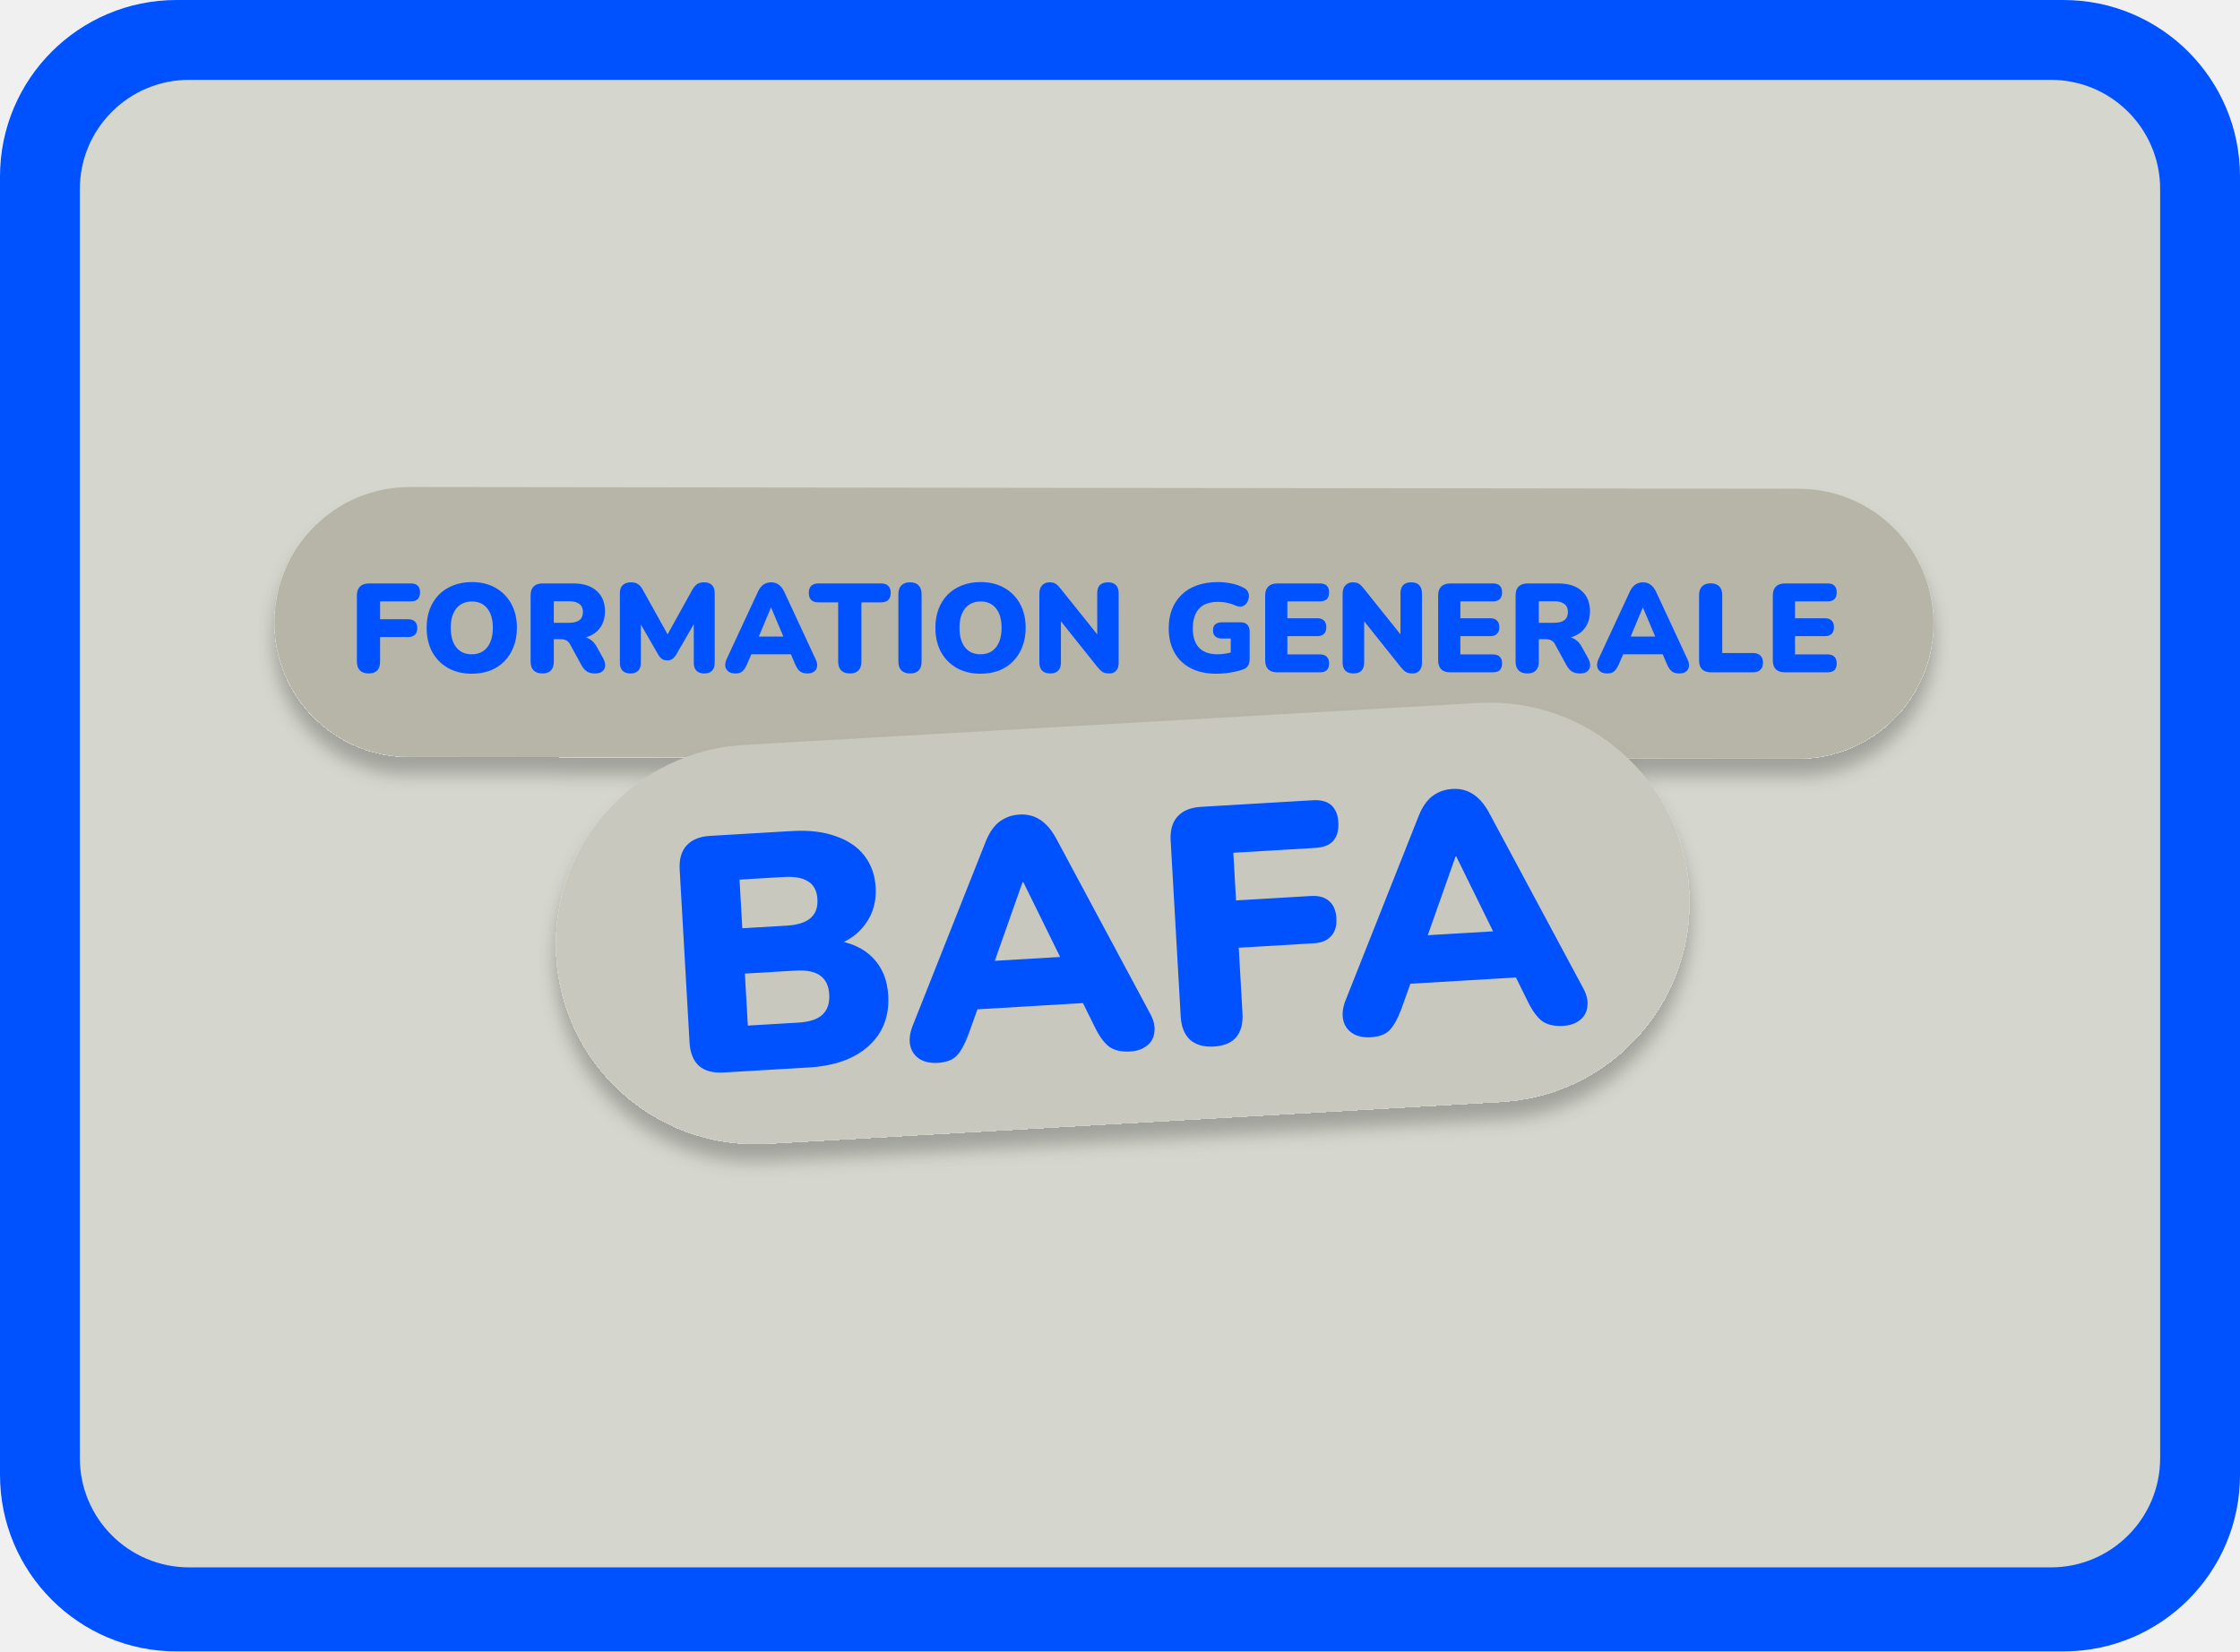
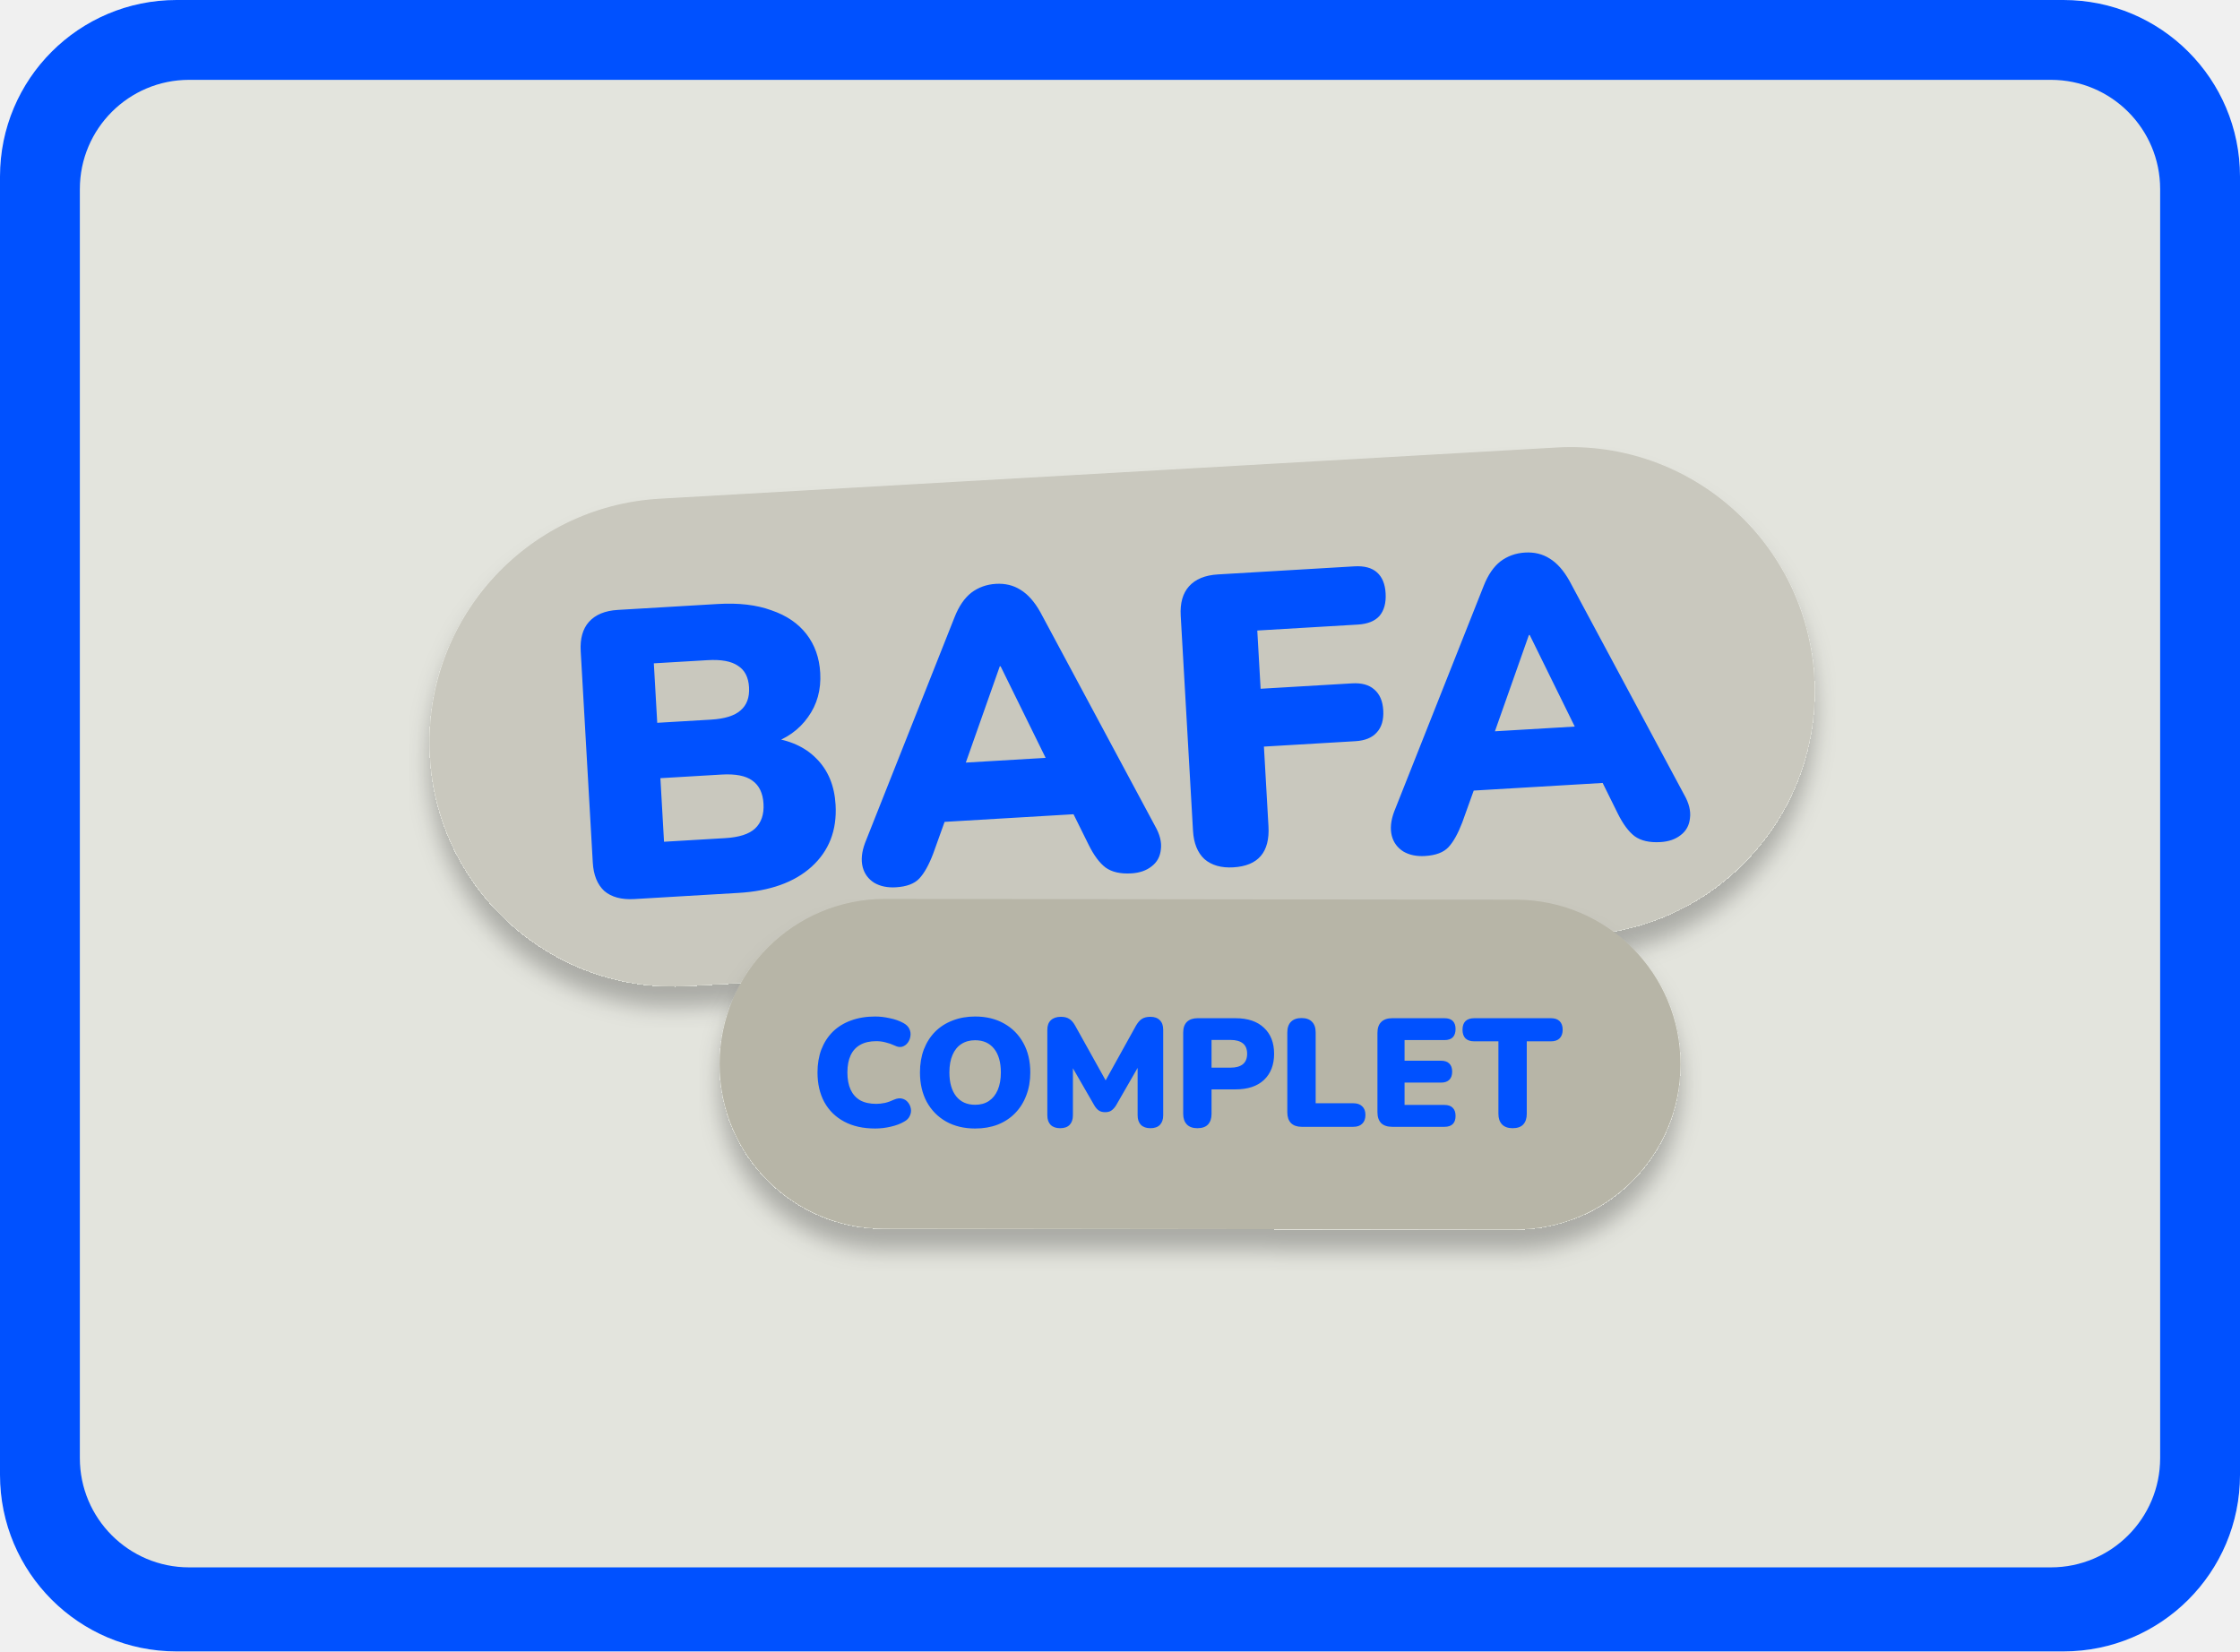
<svg xmlns="http://www.w3.org/2000/svg" width="533" height="393" viewBox="0 0 533 393" fill="none">
  <g clip-path="url(#clip0_30_41)">
    <rect width="533" height="393" rx="42" fill="white" />
    <rect width="533" height="393" fill="#0051FF" />
-     <rect x="19" y="19" width="495" height="354" rx="26" fill="#D5D7CE" />
+     <rect x="19" y="19" width="495" height="354" rx="26" fill="#E3E4DD" />
    <g filter="url(#filter0_d_30_41)">
-       <rect width="394.719" height="64.22" rx="32.11" transform="matrix(0.999999 0.00124221 -0.00338601 0.999994 65.433 115.857)" fill="#B7B5A7" />
+       <rect x="99" y="121.985" width="329.916" height="116.161" rx="58.08" transform="rotate(-3.26725 99 121.985)" fill="#C9C8BE" />
    </g>
+     <path d="M150.948 213.957C147.89 214.138 145.503 213.496 143.787 212.03C142.133 210.496 141.22 208.232 141.049 205.239L138.178 154.972C138.007 151.979 138.658 149.655 140.13 148.001C141.664 146.278 143.96 145.326 147.018 145.145L170.831 143.737C175.775 143.444 180.015 143.944 183.549 145.237C187.144 146.461 189.928 148.353 191.902 150.913C193.877 153.473 194.966 156.542 195.17 160.121C195.401 164.156 194.427 167.674 192.248 170.675C190.134 173.673 187.123 175.81 183.213 177.086L183.124 175.524C187.857 176.093 191.576 177.766 194.28 180.544C197.05 183.319 198.565 186.983 198.825 191.538C199.171 197.59 197.264 202.501 193.106 206.273C189.009 209.976 183.219 212.048 175.737 212.491L150.948 213.957ZM158.003 200.319L172.544 199.458C175.862 199.262 178.234 198.502 179.66 197.177C181.147 195.783 181.819 193.817 181.674 191.28C181.529 188.742 180.64 186.901 179.008 185.757C177.441 184.609 174.998 184.133 171.68 184.33L157.139 185.19L158.003 200.319ZM156.386 172.013L169.171 171.257C172.424 171.064 174.765 170.338 176.195 169.078C177.69 167.815 178.368 165.979 178.231 163.572C178.093 161.164 177.212 159.453 175.587 158.439C174.024 157.357 171.616 156.911 168.363 157.104L155.578 157.86L156.386 172.013ZM213.184 211.157C211.167 211.277 209.45 210.921 208.031 210.091C206.609 209.196 205.689 207.944 205.271 206.337C204.849 204.664 205.034 202.76 205.826 200.624L227.139 146.87C228.165 144.263 229.491 142.324 231.116 141.052C232.805 139.777 234.756 139.074 236.968 138.943C239.181 138.812 241.133 139.284 242.827 140.36C244.585 141.431 246.155 143.199 247.536 145.663L274.825 196.543C275.985 198.563 276.451 200.429 276.222 202.14C276.058 203.847 275.319 205.197 274.005 206.189C272.756 207.177 271.155 207.728 269.204 207.844C266.601 207.998 264.551 207.531 263.052 206.445C261.619 205.354 260.275 203.541 259.02 201.003L253.042 188.919L260.158 193.493L219.949 195.871L226.594 190.483L222.032 203.191C221.01 205.863 219.914 207.821 218.745 209.066C217.575 210.31 215.722 211.007 213.184 211.157ZM237.894 158.574L228.117 186.28L225.117 181.756L253.517 180.077L251.052 184.923L238.089 158.562L237.894 158.574ZM293.475 206.408C290.612 206.578 288.323 205.93 286.607 204.464C284.953 202.93 284.04 200.666 283.869 197.673L280.948 146.527C280.777 143.534 281.428 141.21 282.9 139.556C284.434 137.833 286.729 136.881 289.787 136.7L322.286 134.778C324.629 134.64 326.419 135.121 327.657 136.223C328.895 137.325 329.577 138.983 329.703 141.195C329.833 143.472 329.348 145.264 328.248 146.57C327.143 147.81 325.42 148.5 323.078 148.638L299.167 150.052L299.959 163.912L321.722 162.625C324 162.49 325.757 162.974 326.995 164.076C328.298 165.174 329.013 166.83 329.139 169.042C329.269 171.319 328.75 173.08 327.581 174.325C326.476 175.565 324.786 176.253 322.508 176.388L300.745 177.675L301.826 196.61C302.179 202.792 299.395 206.058 293.475 206.408ZM339.085 203.71C337.068 203.83 335.35 203.474 333.932 202.644C332.51 201.749 331.59 200.498 331.171 198.89C330.75 197.217 330.935 195.313 331.726 193.177L353.04 139.423C354.066 136.816 355.391 134.877 357.016 133.605C358.706 132.33 360.657 131.627 362.869 131.496C365.081 131.365 367.034 131.838 368.727 132.913C370.486 133.984 372.056 135.752 373.437 138.216L400.726 189.096C401.886 191.116 402.351 192.982 402.122 194.693C401.959 196.401 401.22 197.75 399.906 198.742C398.656 199.73 397.056 200.282 395.104 200.397C392.501 200.551 390.451 200.085 388.953 198.998C387.52 197.908 386.176 196.094 384.921 193.556L378.943 181.472L386.059 186.046L345.85 188.424L352.495 183.036L347.933 195.744C346.91 198.416 345.814 200.374 344.645 201.619C343.476 202.863 341.622 203.56 339.085 203.71ZM363.794 151.127L354.017 178.833L351.017 174.31L379.417 172.63L376.952 177.476L363.989 151.115L363.794 151.127Z" fill="#0051FF" />
    <g filter="url(#filter1_d_30_41)">
-       <rect x="129.669" y="179.981" width="269.967" height="95.053" rx="47.526" transform="rotate(-3.26725 129.669 179.981)" fill="#C9C8BE" />
+       <rect width="228.629" height="78.48" rx="39.24" transform="matrix(0.999999 0.00124221 -0.00338601 0.999994 171.367 213.874)" fill="#B7B5A7" />
    </g>
-     <path d="M87.71 160.27C86.83 160.27 86.14 160.03 85.64 159.55C85.16 159.05 84.92 158.34 84.92 157.42V141.7C84.92 140.78 85.16 140.08 85.64 139.6C86.14 139.1 86.86 138.85 87.8 138.85H97.79C98.51 138.85 99.05 139.03 99.41 139.39C99.77 139.75 99.95 140.27 99.95 140.95C99.95 141.65 99.77 142.19 99.41 142.57C99.05 142.93 98.51 143.11 97.79 143.11H90.44V147.37H97.13C97.83 147.37 98.36 147.55 98.72 147.91C99.1 148.27 99.29 148.79 99.29 149.47C99.29 150.17 99.1 150.7 98.72 151.06C98.36 151.42 97.83 151.6 97.13 151.6H90.44V157.42C90.44 159.32 89.53 160.27 87.71 160.27ZM112.259 160.33C110.119 160.33 108.239 159.88 106.619 158.98C104.999 158.06 103.739 156.78 102.839 155.14C101.959 153.5 101.519 151.59 101.519 149.41C101.519 147.77 101.769 146.28 102.269 144.94C102.789 143.6 103.519 142.45 104.459 141.49C105.419 140.53 106.559 139.8 107.879 139.3C109.199 138.78 110.659 138.52 112.259 138.52C114.399 138.52 116.269 138.97 117.869 139.87C119.489 140.77 120.749 142.04 121.649 143.68C122.549 145.3 122.999 147.21 122.999 149.41C122.999 151.05 122.739 152.54 122.219 153.88C121.719 155.22 120.989 156.38 120.029 157.36C119.089 158.32 117.959 159.06 116.639 159.58C115.319 160.08 113.859 160.33 112.259 160.33ZM112.259 155.71C113.319 155.71 114.219 155.46 114.959 154.96C115.699 154.46 116.269 153.74 116.669 152.8C117.069 151.86 117.269 150.73 117.269 149.41C117.269 147.43 116.829 145.89 115.949 144.79C115.069 143.69 113.839 143.14 112.259 143.14C111.219 143.14 110.319 143.39 109.559 143.89C108.819 144.37 108.249 145.08 107.849 146.02C107.449 146.94 107.249 148.07 107.249 149.41C107.249 151.39 107.689 152.94 108.569 154.06C109.449 155.16 110.679 155.71 112.259 155.71ZM129.018 160.27C128.138 160.27 127.458 160.03 126.978 159.55C126.498 159.05 126.258 158.36 126.258 157.48V141.64C126.258 140.74 126.498 140.05 126.978 139.57C127.478 139.09 128.168 138.85 129.048 138.85H136.428C138.828 138.85 140.678 139.44 141.978 140.62C143.298 141.78 143.958 143.4 143.958 145.48C143.958 146.82 143.658 147.99 143.058 148.99C142.478 149.97 141.628 150.73 140.508 151.27C139.408 151.79 138.048 152.05 136.428 152.05L136.668 151.51H138.108C138.968 151.51 139.728 151.72 140.388 152.14C141.048 152.54 141.598 153.16 142.038 154L143.538 156.7C143.858 157.28 144.008 157.85 143.988 158.41C143.968 158.95 143.748 159.4 143.328 159.76C142.928 160.1 142.338 160.27 141.558 160.27C140.778 160.27 140.138 160.11 139.638 159.79C139.158 159.47 138.728 158.97 138.348 158.29L135.618 153.28C135.378 152.84 135.068 152.54 134.688 152.38C134.328 152.2 133.908 152.11 133.428 152.11H131.778V157.48C131.778 158.36 131.548 159.05 131.088 159.55C130.628 160.03 129.938 160.27 129.018 160.27ZM131.778 148.21H135.438C136.498 148.21 137.308 148 137.868 147.58C138.428 147.16 138.708 146.51 138.708 145.63C138.708 144.79 138.428 144.16 137.868 143.74C137.308 143.3 136.498 143.08 135.438 143.08H131.778V148.21ZM149.99 160.27C149.19 160.27 148.57 160.05 148.13 159.61C147.71 159.17 147.5 158.55 147.5 157.75V141.1C147.5 140.28 147.73 139.66 148.19 139.24C148.65 138.8 149.3 138.58 150.14 138.58C150.84 138.58 151.39 138.72 151.79 139C152.21 139.26 152.59 139.7 152.93 140.32L159.38 151.9H158.33L164.75 140.32C165.11 139.7 165.49 139.26 165.89 139C166.31 138.72 166.87 138.58 167.57 138.58C168.37 138.58 168.98 138.8 169.4 139.24C169.84 139.66 170.06 140.28 170.06 141.1V157.75C170.06 158.55 169.85 159.17 169.43 159.61C169.01 160.05 168.39 160.27 167.57 160.27C166.77 160.27 166.15 160.05 165.71 159.61C165.29 159.17 165.08 158.55 165.08 157.75V147.43H165.71L160.88 155.83C160.6 156.27 160.3 156.6 159.98 156.82C159.68 157.04 159.27 157.15 158.75 157.15C158.25 157.15 157.84 157.04 157.52 156.82C157.2 156.6 156.91 156.27 156.65 155.83L151.79 147.4H152.48V157.75C152.48 158.55 152.27 159.17 151.85 159.61C151.43 160.05 150.81 160.27 149.99 160.27ZM174.943 160.27C174.323 160.27 173.803 160.13 173.383 159.85C172.963 159.55 172.703 159.15 172.603 158.65C172.503 158.13 172.593 157.55 172.873 156.91L180.343 140.83C180.703 140.05 181.143 139.48 181.663 139.12C182.203 138.76 182.813 138.58 183.493 138.58C184.173 138.58 184.763 138.76 185.263 139.12C185.783 139.48 186.233 140.05 186.613 140.83L194.083 156.91C194.403 157.55 194.513 158.13 194.413 158.65C194.333 159.17 194.083 159.57 193.663 159.85C193.263 160.13 192.763 160.27 192.163 160.27C191.363 160.27 190.743 160.09 190.303 159.73C189.883 159.37 189.503 158.79 189.163 157.99L187.543 154.18L189.643 155.71H177.283L179.413 154.18L177.793 157.99C177.433 158.79 177.063 159.37 176.683 159.73C176.303 160.09 175.723 160.27 174.943 160.27ZM183.433 144.61L179.953 152.92L179.113 151.48H187.843L187.003 152.92L183.493 144.61H183.433ZM202.201 160.27C201.321 160.27 200.641 160.03 200.161 159.55C199.681 159.05 199.441 158.36 199.441 157.48V143.35H194.731C193.991 143.35 193.421 143.16 193.021 142.78C192.641 142.38 192.451 141.82 192.451 141.1C192.451 140.36 192.641 139.8 193.021 139.42C193.421 139.04 193.991 138.85 194.731 138.85H209.671C210.411 138.85 210.971 139.04 211.351 139.42C211.751 139.8 211.951 140.36 211.951 141.1C211.951 141.82 211.751 142.38 211.351 142.78C210.971 143.16 210.411 143.35 209.671 143.35H204.961V157.48C204.961 158.36 204.731 159.05 204.271 159.55C203.811 160.03 203.121 160.27 202.201 160.27ZM216.528 160.27C215.648 160.27 214.968 160.03 214.488 159.55C214.008 159.05 213.768 158.35 213.768 157.45V141.4C213.768 140.48 214.008 139.78 214.488 139.3C214.968 138.82 215.648 138.58 216.528 138.58C217.428 138.58 218.108 138.82 218.568 139.3C219.048 139.78 219.288 140.48 219.288 141.4V157.45C219.288 158.35 219.058 159.05 218.598 159.55C218.138 160.03 217.448 160.27 216.528 160.27ZM233.313 160.33C231.173 160.33 229.293 159.88 227.673 158.98C226.053 158.06 224.793 156.78 223.893 155.14C223.013 153.5 222.573 151.59 222.573 149.41C222.573 147.77 222.823 146.28 223.323 144.94C223.843 143.6 224.573 142.45 225.513 141.49C226.473 140.53 227.613 139.8 228.933 139.3C230.253 138.78 231.713 138.52 233.313 138.52C235.453 138.52 237.323 138.97 238.923 139.87C240.543 140.77 241.803 142.04 242.703 143.68C243.603 145.3 244.053 147.21 244.053 149.41C244.053 151.05 243.793 152.54 243.273 153.88C242.773 155.22 242.043 156.38 241.083 157.36C240.143 158.32 239.013 159.06 237.693 159.58C236.373 160.08 234.913 160.33 233.313 160.33ZM233.313 155.71C234.373 155.71 235.273 155.46 236.013 154.96C236.753 154.46 237.323 153.74 237.723 152.8C238.123 151.86 238.323 150.73 238.323 149.41C238.323 147.43 237.883 145.89 237.003 144.79C236.123 143.69 234.893 143.14 233.313 143.14C232.273 143.14 231.373 143.39 230.613 143.89C229.873 144.37 229.303 145.08 228.903 146.02C228.503 146.94 228.303 148.07 228.303 149.41C228.303 151.39 228.743 152.94 229.623 154.06C230.503 155.16 231.733 155.71 233.313 155.71ZM249.893 160.27C249.053 160.27 248.413 160.05 247.973 159.61C247.533 159.17 247.313 158.52 247.313 157.66V141.31C247.313 140.43 247.533 139.76 247.973 139.3C248.413 138.82 248.993 138.58 249.713 138.58C250.353 138.58 250.853 138.7 251.213 138.94C251.573 139.18 251.973 139.58 252.413 140.14L261.923 152.02H261.083V141.16C261.083 140.32 261.293 139.68 261.713 139.24C262.153 138.8 262.793 138.58 263.633 138.58C264.473 138.58 265.103 138.8 265.523 139.24C265.963 139.68 266.183 140.32 266.183 141.16V157.78C266.183 158.54 265.983 159.15 265.583 159.61C265.183 160.05 264.643 160.27 263.963 160.27C263.283 160.27 262.743 160.15 262.343 159.91C261.963 159.65 261.553 159.25 261.113 158.71L251.603 146.8H252.443V157.66C252.443 158.52 252.223 159.17 251.783 159.61C251.363 160.05 250.733 160.27 249.893 160.27ZM289.431 160.33C287.011 160.33 284.951 159.88 283.251 158.98C281.571 158.08 280.291 156.82 279.411 155.2C278.531 153.58 278.091 151.69 278.091 149.53C278.091 147.85 278.351 146.34 278.871 145C279.411 143.64 280.181 142.48 281.181 141.52C282.181 140.54 283.401 139.8 284.841 139.3C286.301 138.78 287.951 138.52 289.791 138.52C290.791 138.52 291.811 138.62 292.851 138.82C293.891 139 294.911 139.35 295.911 139.87C296.431 140.11 296.781 140.45 296.961 140.89C297.161 141.31 297.221 141.76 297.141 142.24C297.081 142.7 296.911 143.13 296.631 143.53C296.371 143.91 296.011 144.17 295.551 144.31C295.091 144.43 294.571 144.36 293.991 144.1C293.391 143.82 292.741 143.61 292.041 143.47C291.341 143.31 290.601 143.23 289.821 143.23C288.481 143.23 287.361 143.47 286.461 143.95C285.581 144.43 284.921 145.14 284.481 146.08C284.041 147.02 283.821 148.17 283.821 149.53C283.821 151.57 284.321 153.11 285.321 154.15C286.321 155.19 287.801 155.71 289.761 155.71C290.361 155.71 291.011 155.65 291.711 155.53C292.431 155.41 293.151 155.24 293.871 155.02L292.851 157.09V151.96H290.751C290.071 151.96 289.541 151.79 289.161 151.45C288.801 151.11 288.621 150.63 288.621 150.01C288.621 149.39 288.801 148.92 289.161 148.6C289.541 148.26 290.071 148.09 290.751 148.09H295.191C295.891 148.09 296.421 148.28 296.781 148.66C297.161 149.02 297.351 149.55 297.351 150.25V156.88C297.351 157.48 297.221 157.99 296.961 158.41C296.721 158.83 296.331 159.13 295.791 159.31C294.851 159.63 293.831 159.88 292.731 160.06C291.631 160.24 290.531 160.33 289.431 160.33ZM303.923 160C302.983 160 302.263 159.76 301.763 159.28C301.283 158.78 301.043 158.07 301.043 157.15V141.7C301.043 140.78 301.283 140.08 301.763 139.6C302.263 139.1 302.983 138.85 303.923 138.85H314.093C314.813 138.85 315.353 139.03 315.713 139.39C316.073 139.75 316.253 140.27 316.253 140.95C316.253 141.65 316.073 142.19 315.713 142.57C315.353 142.93 314.813 143.11 314.093 143.11H306.323V147.13H313.433C314.133 147.13 314.663 147.31 315.023 147.67C315.403 148.03 315.593 148.56 315.593 149.26C315.593 149.96 315.403 150.49 315.023 150.85C314.663 151.21 314.133 151.39 313.433 151.39H306.323V155.74H314.093C314.813 155.74 315.353 155.93 315.713 156.31C316.073 156.67 316.253 157.19 316.253 157.87C316.253 158.57 316.073 159.1 315.713 159.46C315.353 159.82 314.813 160 314.093 160H303.923ZM322.051 160.27C321.211 160.27 320.571 160.05 320.131 159.61C319.691 159.17 319.471 158.52 319.471 157.66V141.31C319.471 140.43 319.691 139.76 320.131 139.3C320.571 138.82 321.151 138.58 321.871 138.58C322.511 138.58 323.011 138.7 323.371 138.94C323.731 139.18 324.131 139.58 324.571 140.14L334.081 152.02H333.241V141.16C333.241 140.32 333.451 139.68 333.871 139.24C334.311 138.8 334.951 138.58 335.791 138.58C336.631 138.58 337.261 138.8 337.681 139.24C338.121 139.68 338.341 140.32 338.341 141.16V157.78C338.341 158.54 338.141 159.15 337.741 159.61C337.341 160.05 336.801 160.27 336.121 160.27C335.441 160.27 334.901 160.15 334.501 159.91C334.121 159.65 333.711 159.25 333.271 158.71L323.761 146.8H324.601V157.66C324.601 158.52 324.381 159.17 323.941 159.61C323.521 160.05 322.891 160.27 322.051 160.27ZM345.085 160C344.145 160 343.425 159.76 342.925 159.28C342.445 158.78 342.205 158.07 342.205 157.15V141.7C342.205 140.78 342.445 140.08 342.925 139.6C343.425 139.1 344.145 138.85 345.085 138.85H355.255C355.975 138.85 356.515 139.03 356.875 139.39C357.235 139.75 357.415 140.27 357.415 140.95C357.415 141.65 357.235 142.19 356.875 142.57C356.515 142.93 355.975 143.11 355.255 143.11H347.485V147.13H354.595C355.295 147.13 355.825 147.31 356.185 147.67C356.565 148.03 356.755 148.56 356.755 149.26C356.755 149.96 356.565 150.49 356.185 150.85C355.825 151.21 355.295 151.39 354.595 151.39H347.485V155.74H355.255C355.975 155.74 356.515 155.93 356.875 156.31C357.235 156.67 357.415 157.19 357.415 157.87C357.415 158.57 357.235 159.1 356.875 159.46C356.515 159.82 355.975 160 355.255 160H345.085ZM363.393 160.27C362.513 160.27 361.833 160.03 361.353 159.55C360.873 159.05 360.633 158.36 360.633 157.48V141.64C360.633 140.74 360.873 140.05 361.353 139.57C361.853 139.09 362.543 138.85 363.423 138.85H370.803C373.203 138.85 375.053 139.44 376.353 140.62C377.673 141.78 378.333 143.4 378.333 145.48C378.333 146.82 378.033 147.99 377.433 148.99C376.853 149.97 376.003 150.73 374.883 151.27C373.783 151.79 372.423 152.05 370.803 152.05L371.043 151.51H372.483C373.343 151.51 374.103 151.72 374.763 152.14C375.423 152.54 375.973 153.16 376.413 154L377.913 156.7C378.233 157.28 378.383 157.85 378.363 158.41C378.343 158.95 378.123 159.4 377.703 159.76C377.303 160.1 376.713 160.27 375.933 160.27C375.153 160.27 374.513 160.11 374.013 159.79C373.533 159.47 373.103 158.97 372.723 158.29L369.993 153.28C369.753 152.84 369.443 152.54 369.063 152.38C368.703 152.2 368.283 152.11 367.803 152.11H366.153V157.48C366.153 158.36 365.923 159.05 365.463 159.55C365.003 160.03 364.313 160.27 363.393 160.27ZM366.153 148.21H369.813C370.873 148.21 371.683 148 372.243 147.58C372.803 147.16 373.083 146.51 373.083 145.63C373.083 144.79 372.803 144.16 372.243 143.74C371.683 143.3 370.873 143.08 369.813 143.08H366.153V148.21ZM382.394 160.27C381.774 160.27 381.254 160.13 380.834 159.85C380.414 159.55 380.154 159.15 380.054 158.65C379.954 158.13 380.044 157.55 380.324 156.91L387.794 140.83C388.154 140.05 388.594 139.48 389.114 139.12C389.654 138.76 390.264 138.58 390.944 138.58C391.624 138.58 392.214 138.76 392.714 139.12C393.234 139.48 393.684 140.05 394.064 140.83L401.534 156.91C401.854 157.55 401.964 158.13 401.864 158.65C401.784 159.17 401.534 159.57 401.114 159.85C400.714 160.13 400.214 160.27 399.614 160.27C398.814 160.27 398.194 160.09 397.754 159.73C397.334 159.37 396.954 158.79 396.614 157.99L394.994 154.18L397.094 155.71H384.734L386.864 154.18L385.244 157.99C384.884 158.79 384.514 159.37 384.134 159.73C383.754 160.09 383.174 160.27 382.394 160.27ZM390.884 144.61L387.404 152.92L386.564 151.48H395.294L394.454 152.92L390.944 144.61H390.884ZM407.075 160C406.195 160 405.505 159.76 405.005 159.28C404.525 158.78 404.285 158.09 404.285 157.21V141.61C404.285 140.71 404.525 140.02 405.005 139.54C405.485 139.06 406.165 138.82 407.045 138.82C407.945 138.82 408.625 139.06 409.085 139.54C409.565 140.02 409.805 140.71 409.805 141.61V155.41H417.125C417.885 155.41 418.465 155.61 418.865 156.01C419.285 156.39 419.495 156.95 419.495 157.69C419.495 158.43 419.285 159 418.865 159.4C418.465 159.8 417.885 160 417.125 160H407.075ZM424.714 160C423.774 160 423.054 159.76 422.554 159.28C422.074 158.78 421.834 158.07 421.834 157.15V141.7C421.834 140.78 422.074 140.08 422.554 139.6C423.054 139.1 423.774 138.85 424.714 138.85H434.884C435.604 138.85 436.144 139.03 436.504 139.39C436.864 139.75 437.044 140.27 437.044 140.95C437.044 141.65 436.864 142.19 436.504 142.57C436.144 142.93 435.604 143.11 434.884 143.11H427.114V147.13H434.224C434.924 147.13 435.454 147.31 435.814 147.67C436.194 148.03 436.384 148.56 436.384 149.26C436.384 149.96 436.194 150.49 435.814 150.85C435.454 151.21 434.924 151.39 434.224 151.39H427.114V155.74H434.884C435.604 155.74 436.144 155.93 436.504 156.31C436.864 156.67 437.044 157.19 437.044 157.87C437.044 158.57 436.864 159.1 436.504 159.46C436.144 159.82 435.604 160 434.884 160H424.714Z" fill="#0051FF" />
-     <path d="M172.176 255.23C169.674 255.378 167.721 254.853 166.317 253.654C164.963 252.398 164.216 250.545 164.076 248.096L161.727 206.963C161.587 204.514 162.12 202.612 163.325 201.259C164.58 199.849 166.458 199.07 168.961 198.922L188.447 197.769C192.493 197.53 195.962 197.939 198.853 198.997C201.795 199.998 204.074 201.547 205.689 203.642C207.305 205.737 208.196 208.248 208.363 211.177C208.552 214.478 207.755 217.357 205.972 219.813C204.242 222.266 201.778 224.015 198.579 225.059L198.506 223.781C202.379 224.246 205.422 225.616 207.635 227.889C209.902 230.159 211.141 233.158 211.354 236.885C211.637 241.837 210.077 245.856 206.674 248.942C203.321 251.972 198.584 253.668 192.461 254.03L172.176 255.23ZM177.949 244.07L189.849 243.366C192.564 243.206 194.505 242.583 195.672 241.499C196.889 240.359 197.438 238.75 197.319 236.673C197.201 234.597 196.474 233.09 195.138 232.154C193.856 231.215 191.857 230.826 189.142 230.986L177.242 231.69L177.949 244.07ZM176.627 220.908L187.088 220.289C189.75 220.131 191.666 219.537 192.836 218.506C194.059 217.472 194.614 215.97 194.502 214C194.389 212.03 193.668 210.63 192.339 209.801C191.06 208.915 189.089 208.55 186.427 208.708L175.965 209.327L176.627 220.908ZM223.104 252.939C221.454 253.037 220.048 252.746 218.888 252.067C217.724 251.334 216.971 250.31 216.629 248.995C216.283 247.626 216.435 246.068 217.083 244.32L234.523 200.333C235.363 198.2 236.448 196.613 237.777 195.573C239.16 194.529 240.756 193.954 242.566 193.847C244.377 193.74 245.975 194.126 247.36 195.006C248.799 195.883 250.084 197.329 251.214 199.346L273.544 240.98C274.493 242.634 274.874 244.16 274.687 245.561C274.553 246.958 273.949 248.062 272.873 248.873C271.851 249.682 270.541 250.133 268.944 250.228C266.814 250.354 265.137 249.972 263.911 249.083C262.738 248.191 261.638 246.706 260.611 244.63L255.72 234.742L261.542 238.484L228.64 240.431L234.077 236.022L230.344 246.42C229.508 248.607 228.611 250.209 227.654 251.228C226.697 252.246 225.181 252.816 223.104 252.939ZM243.324 209.91L235.323 232.582L232.868 228.881L256.108 227.506L254.091 231.472L243.483 209.901L243.324 209.91ZM288.805 249.053C286.462 249.192 284.589 248.661 283.185 247.462C281.831 246.207 281.084 244.354 280.945 241.905L278.554 200.053C278.415 197.604 278.947 195.702 280.152 194.349C281.407 192.939 283.285 192.16 285.788 192.012L312.381 190.439C314.298 190.325 315.763 190.72 316.776 191.621C317.789 192.523 318.347 193.879 318.45 195.69C318.557 197.553 318.16 199.019 317.259 200.088C316.356 201.103 314.946 201.667 313.029 201.78L293.463 202.938L294.111 214.279L311.92 213.226C313.783 213.116 315.221 213.511 316.234 214.413C317.301 215.312 317.886 216.666 317.989 218.477C318.095 220.34 317.67 221.781 316.713 222.799C315.81 223.815 314.426 224.377 312.563 224.487L294.754 225.541L295.639 241.036C295.928 246.094 293.65 248.767 288.805 249.053ZM326.127 246.846C324.477 246.943 323.071 246.652 321.911 245.973C320.747 245.24 319.994 244.216 319.652 242.901C319.307 241.532 319.458 239.974 320.106 238.226L337.546 194.24C338.386 192.106 339.471 190.519 340.8 189.479C342.183 188.436 343.779 187.86 345.59 187.753C347.4 187.646 348.998 188.033 350.383 188.912C351.822 189.789 353.107 191.236 354.237 193.252L376.567 234.886C377.516 236.54 377.897 238.067 377.71 239.467C377.576 240.864 376.972 241.968 375.896 242.78C374.874 243.588 373.564 244.04 371.967 244.134C369.838 244.26 368.16 243.878 366.934 242.989C365.761 242.097 364.661 240.613 363.634 238.536L358.743 228.648L364.566 232.391L331.663 234.337L337.1 229.928L333.367 240.327C332.531 242.513 331.634 244.116 330.677 245.134C329.72 246.152 328.204 246.723 326.127 246.846ZM346.347 203.817L338.346 226.489L335.891 222.787L359.131 221.412L357.114 225.378L346.506 203.807L346.347 203.817Z" fill="#0051FF" />
+     <path d="M208.233 268.561C205.374 268.561 202.917 268.011 200.864 266.911C198.811 265.811 197.235 264.259 196.135 262.255C195.059 260.251 194.522 257.905 194.522 255.216C194.522 253.212 194.827 251.391 195.438 249.754C196.074 248.116 196.978 246.711 198.151 245.537C199.349 244.364 200.791 243.472 202.477 242.861C204.188 242.226 206.107 241.908 208.233 241.908C209.357 241.908 210.518 242.042 211.716 242.311C212.938 242.556 214.014 242.935 214.942 243.448C215.627 243.814 216.103 244.279 216.372 244.841C216.641 245.403 216.726 245.977 216.629 246.564C216.555 247.151 216.348 247.676 216.005 248.14C215.663 248.605 215.223 248.923 214.686 249.094C214.148 249.24 213.561 249.155 212.926 248.837C212.193 248.495 211.459 248.238 210.726 248.067C210.017 247.872 209.272 247.774 208.49 247.774C206.974 247.774 205.704 248.067 204.677 248.654C203.675 249.216 202.917 250.047 202.404 251.147C201.891 252.247 201.634 253.603 201.634 255.216C201.634 256.829 201.891 258.198 202.404 259.322C202.917 260.422 203.675 261.265 204.677 261.852C205.704 262.414 206.974 262.695 208.49 262.695C209.125 262.695 209.81 262.622 210.543 262.475C211.276 262.304 211.997 262.048 212.706 261.705C213.439 261.388 214.087 261.302 214.649 261.449C215.236 261.595 215.7 261.889 216.042 262.329C216.409 262.769 216.641 263.282 216.739 263.868C216.836 264.431 216.751 264.993 216.482 265.555C216.238 266.117 215.798 266.569 215.162 266.911C214.307 267.425 213.244 267.828 211.973 268.121C210.726 268.414 209.48 268.561 208.233 268.561ZM232.028 268.561C229.413 268.561 227.115 268.011 225.136 266.911C223.156 265.787 221.616 264.223 220.516 262.219C219.441 260.214 218.903 257.88 218.903 255.216C218.903 253.212 219.209 251.391 219.82 249.754C220.455 248.116 221.347 246.711 222.496 245.537C223.669 244.364 225.062 243.472 226.675 242.861C228.289 242.226 230.073 241.908 232.028 241.908C234.643 241.908 236.929 242.458 238.884 243.558C240.864 244.658 242.403 246.21 243.503 248.214C244.603 250.194 245.153 252.528 245.153 255.216C245.153 257.22 244.835 259.041 244.2 260.679C243.589 262.316 242.697 263.734 241.524 264.932C240.375 266.105 238.994 267.009 237.381 267.645C235.768 268.256 233.983 268.561 232.028 268.561ZM232.028 262.915C233.323 262.915 234.423 262.61 235.328 261.999C236.232 261.388 236.929 260.508 237.417 259.359C237.906 258.21 238.151 256.829 238.151 255.216C238.151 252.797 237.613 250.915 236.538 249.57C235.462 248.226 233.959 247.554 232.028 247.554C230.757 247.554 229.657 247.859 228.729 248.47C227.824 249.057 227.128 249.925 226.639 251.073C226.15 252.198 225.906 253.579 225.906 255.216C225.906 257.636 226.443 259.53 227.519 260.899C228.594 262.243 230.097 262.915 232.028 262.915ZM252.252 268.488C251.275 268.488 250.517 268.219 249.979 267.681C249.466 267.144 249.209 266.386 249.209 265.408V245.061C249.209 244.059 249.49 243.301 250.053 242.788C250.615 242.25 251.409 241.981 252.436 241.981C253.291 241.981 253.963 242.152 254.452 242.495C254.965 242.812 255.43 243.35 255.845 244.108L263.727 258.259H262.444L270.29 244.108C270.73 243.35 271.194 242.812 271.683 242.495C272.196 242.152 272.881 241.981 273.736 241.981C274.714 241.981 275.459 242.25 275.972 242.788C276.51 243.301 276.779 244.059 276.779 245.061V265.408C276.779 266.386 276.522 267.144 276.009 267.681C275.496 268.219 274.738 268.488 273.736 268.488C272.758 268.488 272.001 268.219 271.463 267.681C270.95 267.144 270.693 266.386 270.693 265.408V252.797H271.463L265.56 263.062C265.218 263.6 264.852 264.003 264.461 264.272C264.094 264.541 263.593 264.675 262.958 264.675C262.346 264.675 261.845 264.541 261.454 264.272C261.063 264.003 260.709 263.6 260.391 263.062L254.452 252.76H255.295V265.408C255.295 266.386 255.039 267.144 254.525 267.681C254.012 268.219 253.254 268.488 252.252 268.488ZM284.91 268.488C283.835 268.488 283.004 268.194 282.417 267.608C281.831 266.997 281.537 266.154 281.537 265.078V245.721C281.537 244.621 281.831 243.778 282.417 243.191C283.028 242.605 283.871 242.311 284.947 242.311H293.966C296.899 242.311 299.159 243.069 300.748 244.584C302.361 246.075 303.168 248.14 303.168 250.78C303.168 253.42 302.361 255.497 300.748 257.013C299.159 258.504 296.899 259.249 293.966 259.249H288.283V265.078C288.283 266.154 288.002 266.997 287.44 267.608C286.878 268.194 286.034 268.488 284.91 268.488ZM288.283 254.08H292.792C294.063 254.08 295.041 253.811 295.725 253.273C296.41 252.711 296.752 251.88 296.752 250.78C296.752 249.656 296.41 248.825 295.725 248.287C295.041 247.749 294.063 247.481 292.792 247.481H288.283V254.08ZM309.722 268.158C308.647 268.158 307.804 267.865 307.193 267.278C306.606 266.667 306.313 265.824 306.313 264.748V245.684C306.313 244.584 306.606 243.741 307.193 243.154C307.779 242.568 308.61 242.275 309.686 242.275C310.785 242.275 311.616 242.568 312.179 243.154C312.765 243.741 313.058 244.584 313.058 245.684V262.549H322.004C322.933 262.549 323.641 262.793 324.13 263.282C324.644 263.746 324.9 264.431 324.9 265.335C324.9 266.239 324.644 266.936 324.13 267.425C323.641 267.913 322.933 268.158 322.004 268.158H309.722ZM331.278 268.158C330.129 268.158 329.249 267.865 328.638 267.278C328.052 266.667 327.758 265.799 327.758 264.675V245.794C327.758 244.67 328.052 243.814 328.638 243.228C329.249 242.617 330.129 242.311 331.278 242.311H343.706C344.586 242.311 345.246 242.531 345.686 242.971C346.126 243.411 346.346 244.047 346.346 244.878C346.346 245.733 346.126 246.393 345.686 246.857C345.246 247.297 344.586 247.517 343.706 247.517H334.211V252.43H342.9C343.755 252.43 344.403 252.65 344.843 253.09C345.307 253.53 345.539 254.177 345.539 255.033C345.539 255.888 345.307 256.536 344.843 256.976C344.403 257.416 343.755 257.636 342.9 257.636H334.211V262.952H343.706C344.586 262.952 345.246 263.184 345.686 263.648C346.126 264.088 346.346 264.724 346.346 265.555C346.346 266.41 346.126 267.058 345.686 267.498C345.246 267.938 344.586 268.158 343.706 268.158H331.278ZM359.916 268.488C358.841 268.488 358.01 268.194 357.423 267.608C356.836 266.997 356.543 266.154 356.543 265.078V247.811H350.787C349.883 247.811 349.186 247.578 348.697 247.114C348.233 246.625 348.001 245.941 348.001 245.061C348.001 244.157 348.233 243.472 348.697 243.008C349.186 242.543 349.883 242.311 350.787 242.311H369.045C369.949 242.311 370.633 242.543 371.098 243.008C371.587 243.472 371.831 244.157 371.831 245.061C371.831 245.941 371.587 246.625 371.098 247.114C370.633 247.578 369.949 247.811 369.045 247.811H363.289V265.078C363.289 266.154 363.008 266.997 362.446 267.608C361.883 268.194 361.04 268.488 359.916 268.488Z" fill="#0051FF" />
  </g>
  <defs>
-     <filter id="filter0_d_30_41" x="61.324" y="115.896" width="402.719" height="72.63" filterUnits="userSpaceOnUse" color-interpolation-filters="sRGB">
+     <filter id="filter0_d_30_41" x="97.326" y="106.396" width="339.348" height="138.123" filterUnits="userSpaceOnUse" color-interpolation-filters="sRGB">
      <feFlood flood-opacity="0" result="BackgroundImageFix" />
      <feColorMatrix in="SourceAlpha" type="matrix" values="0 0 0 0 0 0 0 0 0 0 0 0 0 0 0 0 0 0 127 0" result="hardAlpha" />
-       <feOffset dy="4" />
-       <feGaussianBlur stdDeviation="2" />
+       <feOffset dy="4.888" />
+       <feGaussianBlur stdDeviation="2.444" />
      <feComposite in2="hardAlpha" operator="out" />
      <feColorMatrix type="matrix" values="0 0 0 0 0 0 0 0 0 0 0 0 0 0 0 0 0 0 0.25 0" />
      <feBlend mode="normal" in2="BackgroundImageFix" result="effect1_dropShadow_30_41" />
      <feBlend mode="normal" in="SourceGraphic" in2="effect1_dropShadow_30_41" result="shape" />
    </filter>
-     <filter id="filter1_d_30_41" x="128.299" y="167.225" width="277.685" height="113.025" filterUnits="userSpaceOnUse" color-interpolation-filters="sRGB">
+     <filter id="filter1_d_30_41" x="166.346" y="213.922" width="238.405" height="88.443" filterUnits="userSpaceOnUse" color-interpolation-filters="sRGB">
      <feFlood flood-opacity="0" result="BackgroundImageFix" />
      <feColorMatrix in="SourceAlpha" type="matrix" values="0 0 0 0 0 0 0 0 0 0 0 0 0 0 0 0 0 0 127 0" result="hardAlpha" />
-       <feOffset dy="4" />
-       <feGaussianBlur stdDeviation="2" />
+       <feOffset dy="4.888" />
+       <feGaussianBlur stdDeviation="2.444" />
      <feComposite in2="hardAlpha" operator="out" />
      <feColorMatrix type="matrix" values="0 0 0 0 0 0 0 0 0 0 0 0 0 0 0 0 0 0 0.25 0" />
      <feBlend mode="normal" in2="BackgroundImageFix" result="effect1_dropShadow_30_41" />
      <feBlend mode="normal" in="SourceGraphic" in2="effect1_dropShadow_30_41" result="shape" />
    </filter>
    <clipPath id="clip0_30_41">
      <rect width="533" height="393" rx="42" fill="white" />
    </clipPath>
  </defs>
</svg>
